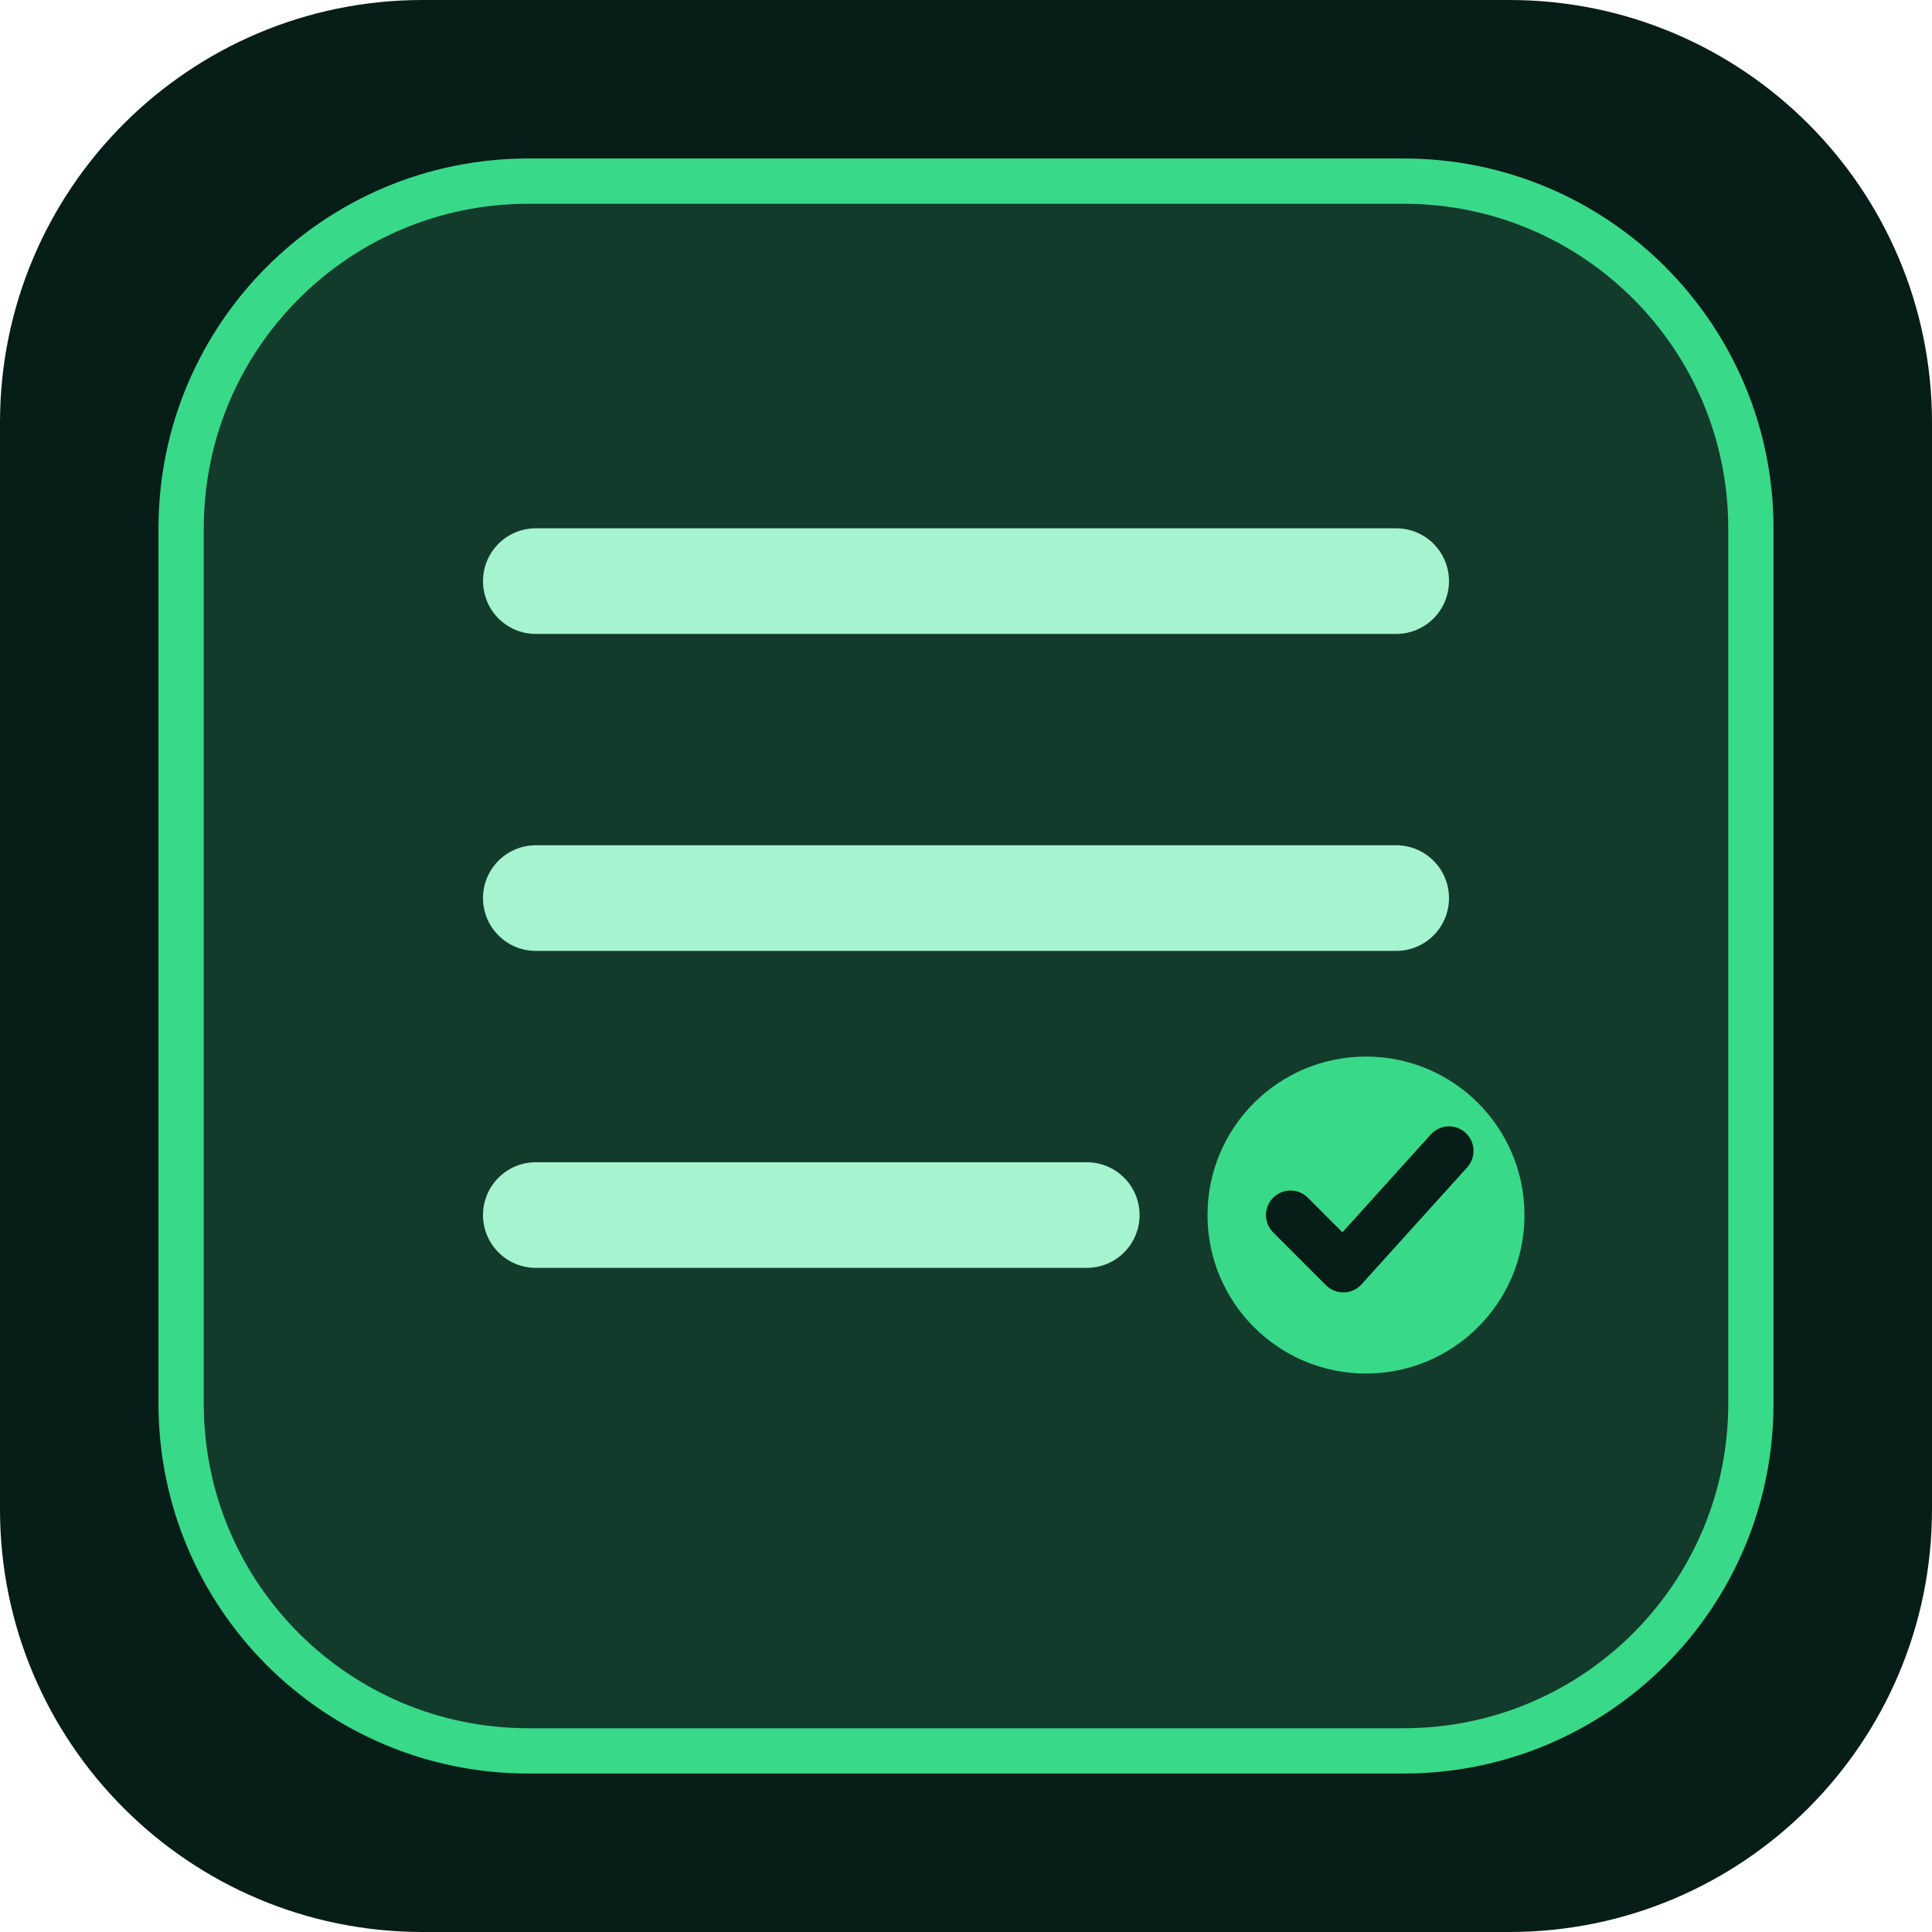
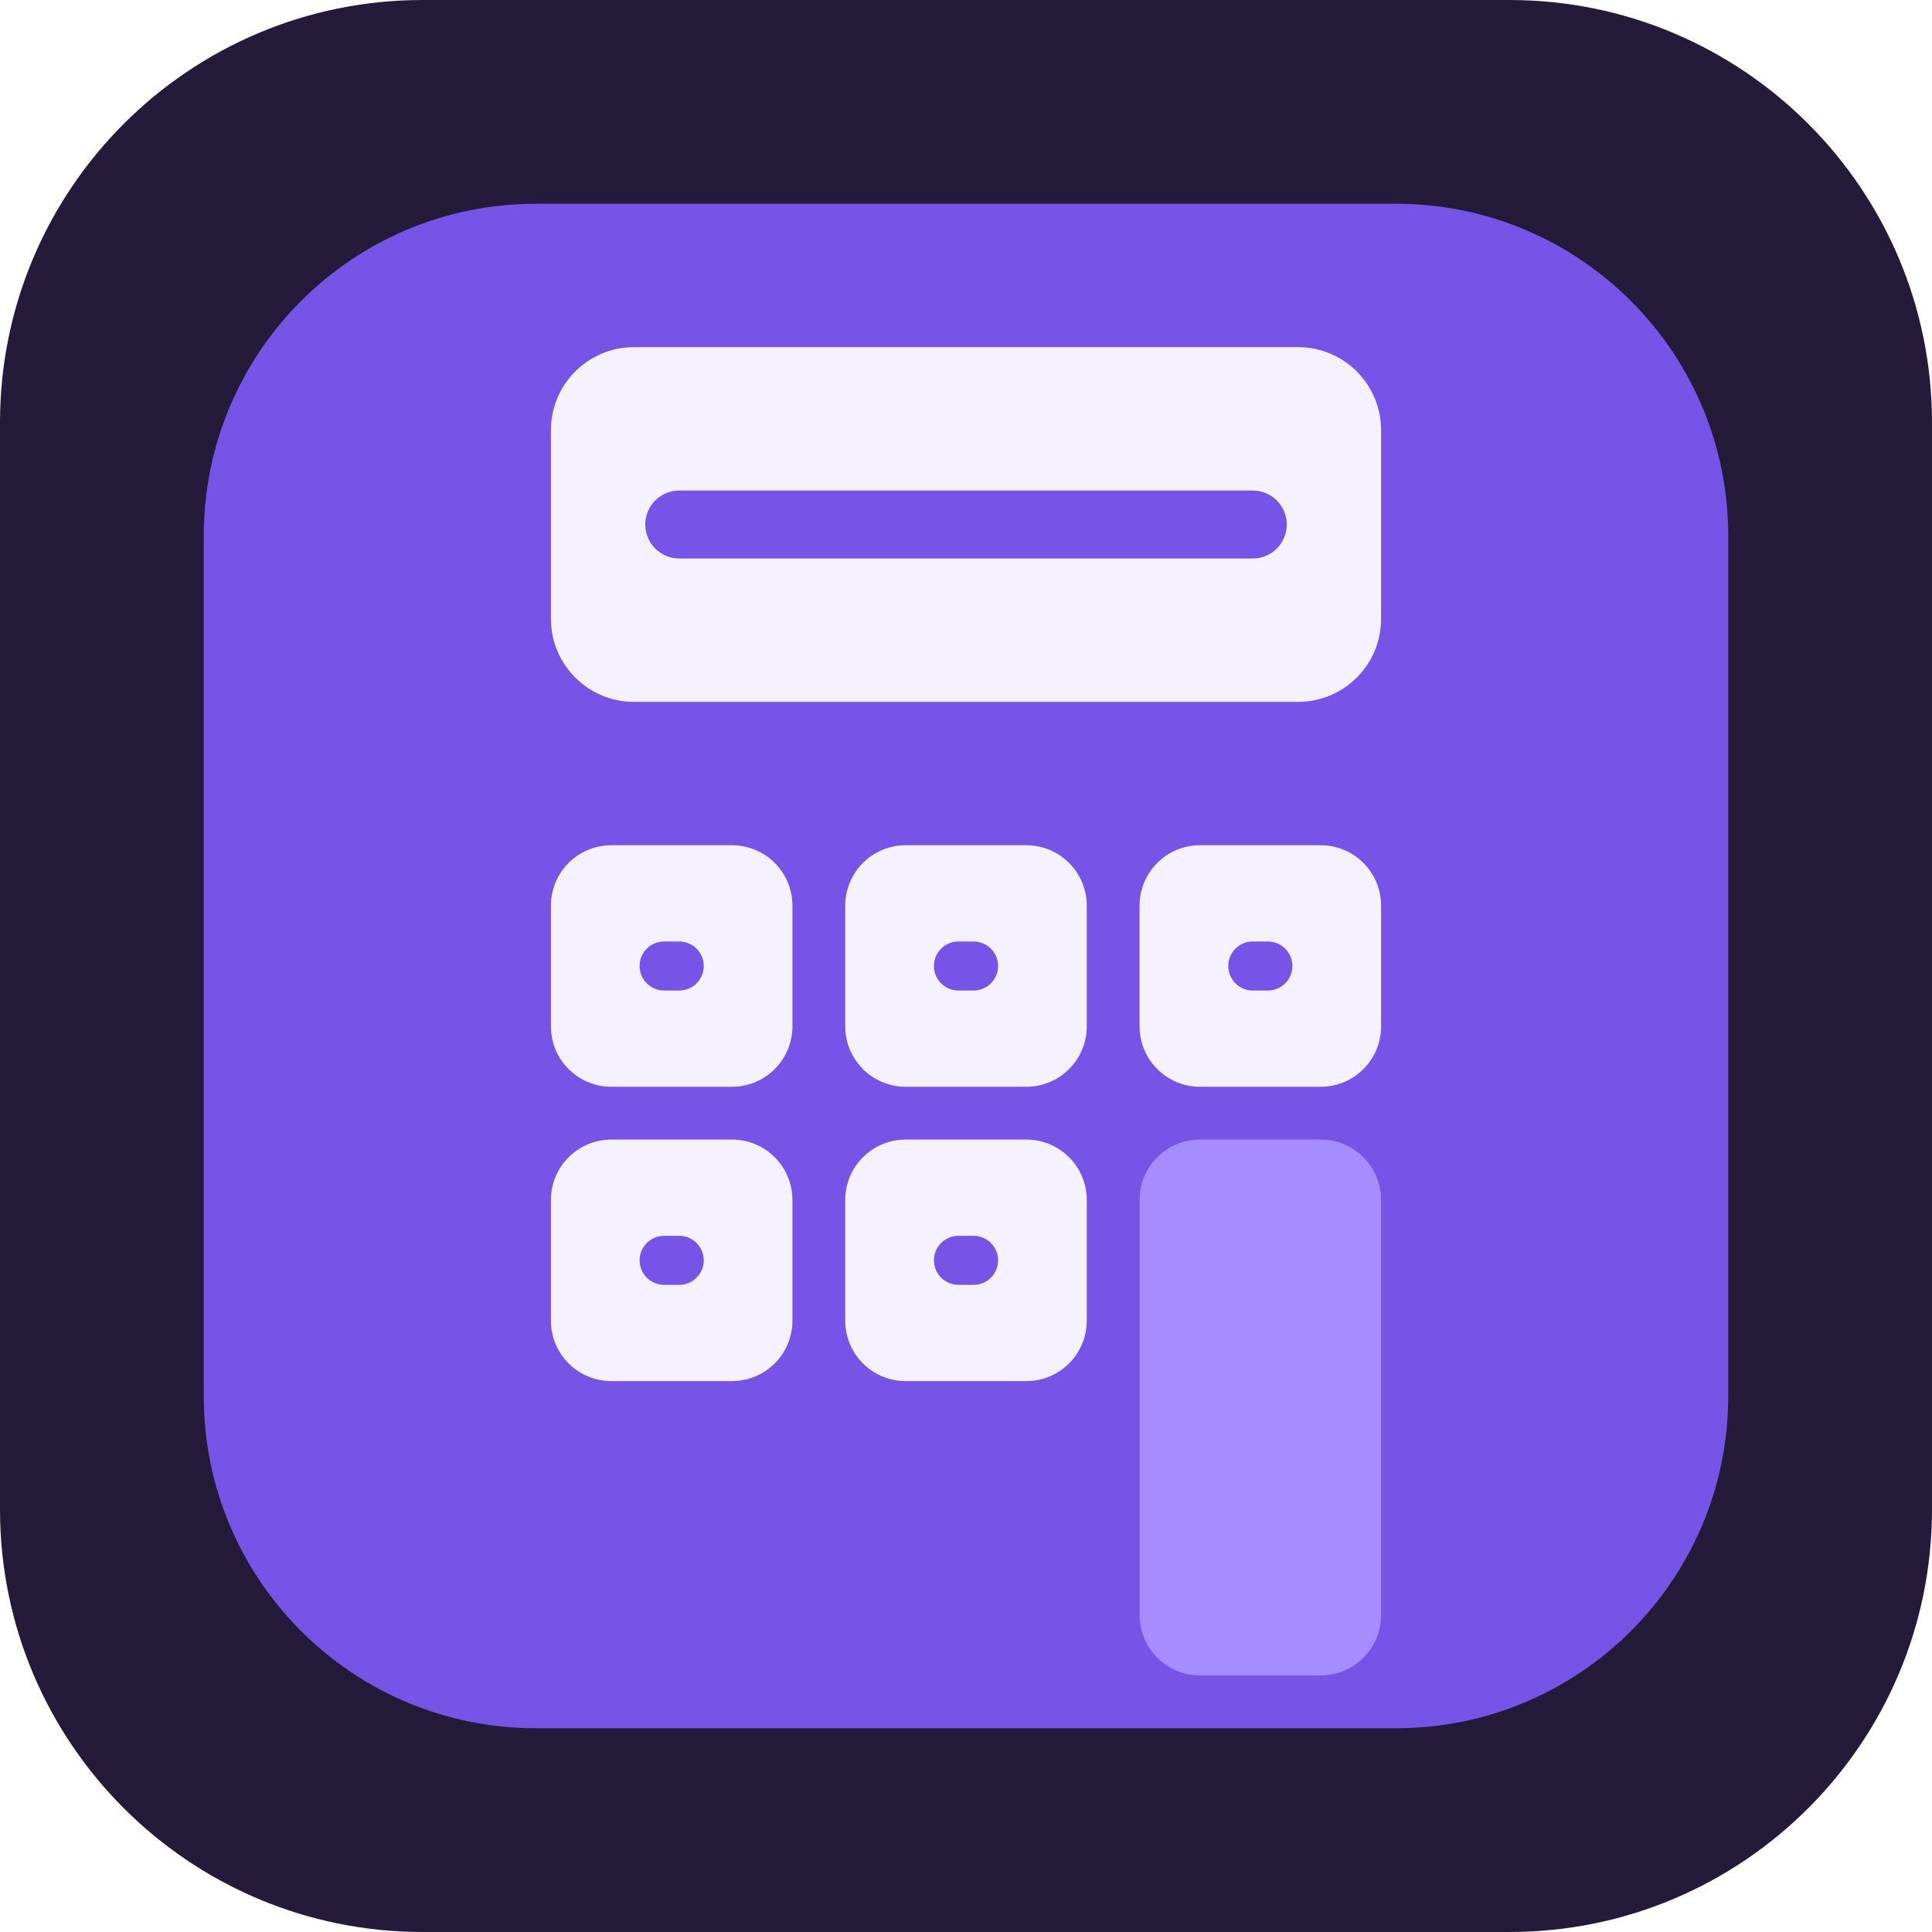
<svg xmlns="http://www.w3.org/2000/svg" viewBox="0 0 512 512">
-   <rect width="512" height="512" rx="112" fill="#071d17" />
-   <rect x="48" y="48" width="416" height="416" rx="92" fill="#123b2c" stroke="#39d98a" stroke-width="12" />
-   <path d="M142 154h228M142 238h228M142 322h146" stroke="#a5f3cf" stroke-width="28" stroke-linecap="round" />
-   <circle cx="362" cy="322" r="42" fill="#39d98a" />
-   <path d="m342 322 14 14 28-31" fill="none" stroke="#071d17" stroke-width="13" stroke-linecap="round" stroke-linejoin="round" />
+   <rect width="512" height="512" rx="112" fill="#241b3b" />
+   <rect x="54" y="54" width="404" height="404" rx="88" fill="#7654e8" />
+   <rect x="146" y="92" width="220" height="94" rx="22" fill="#f5f1ff" />
+   <path d="M180 139h152" stroke="#7654e8" stroke-width="18" stroke-linecap="round" />
+   <g fill="#f5f1ff">
+     <rect x="146" y="224" width="64" height="64" rx="16" />
+     <rect x="224" y="224" width="64" height="64" rx="16" />
+     <rect x="302" y="224" width="64" height="64" rx="16" />
+     <rect x="146" y="302" width="64" height="64" rx="16" />
+     <rect x="224" y="302" width="64" height="64" rx="16" />
+   </g>
+   <rect x="302" y="302" width="64" height="142" rx="16" fill="#a58cff" />
+   <path d="M180 256h-4m82 0h-4m82 0h-4M180 334h-4m82 0h-4" stroke="#7654e8" stroke-width="13" stroke-linecap="round" />
</svg>
